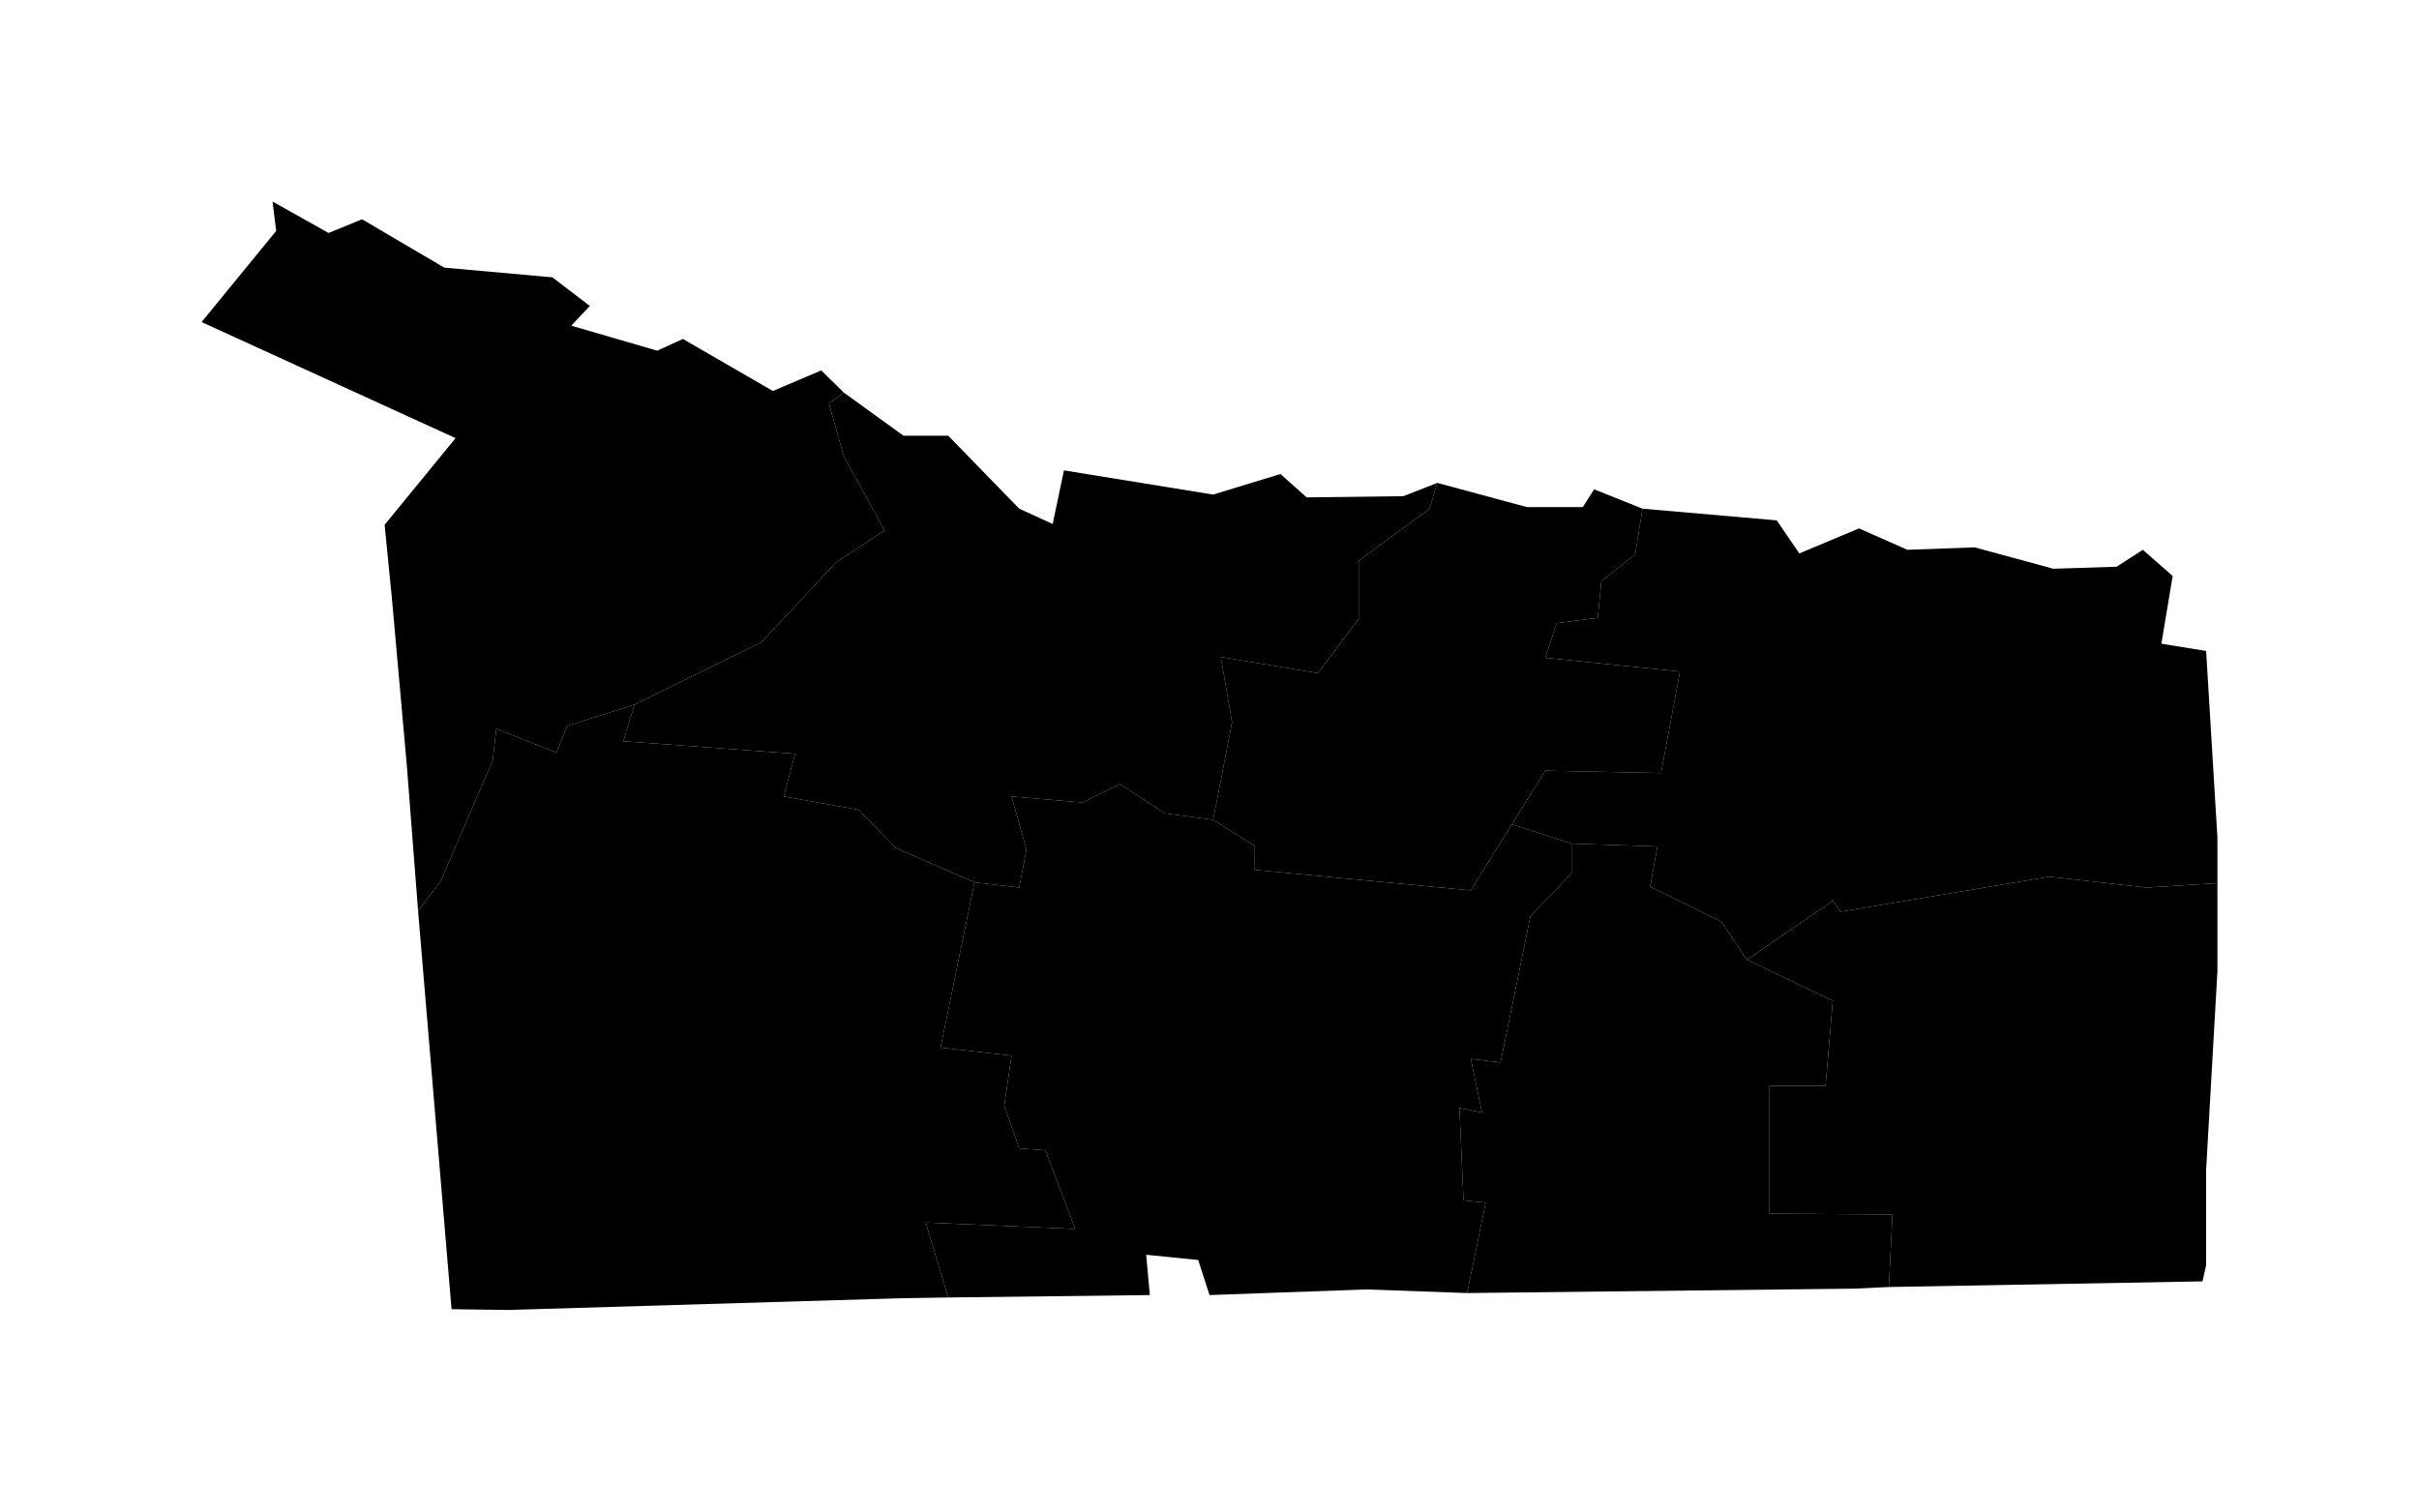
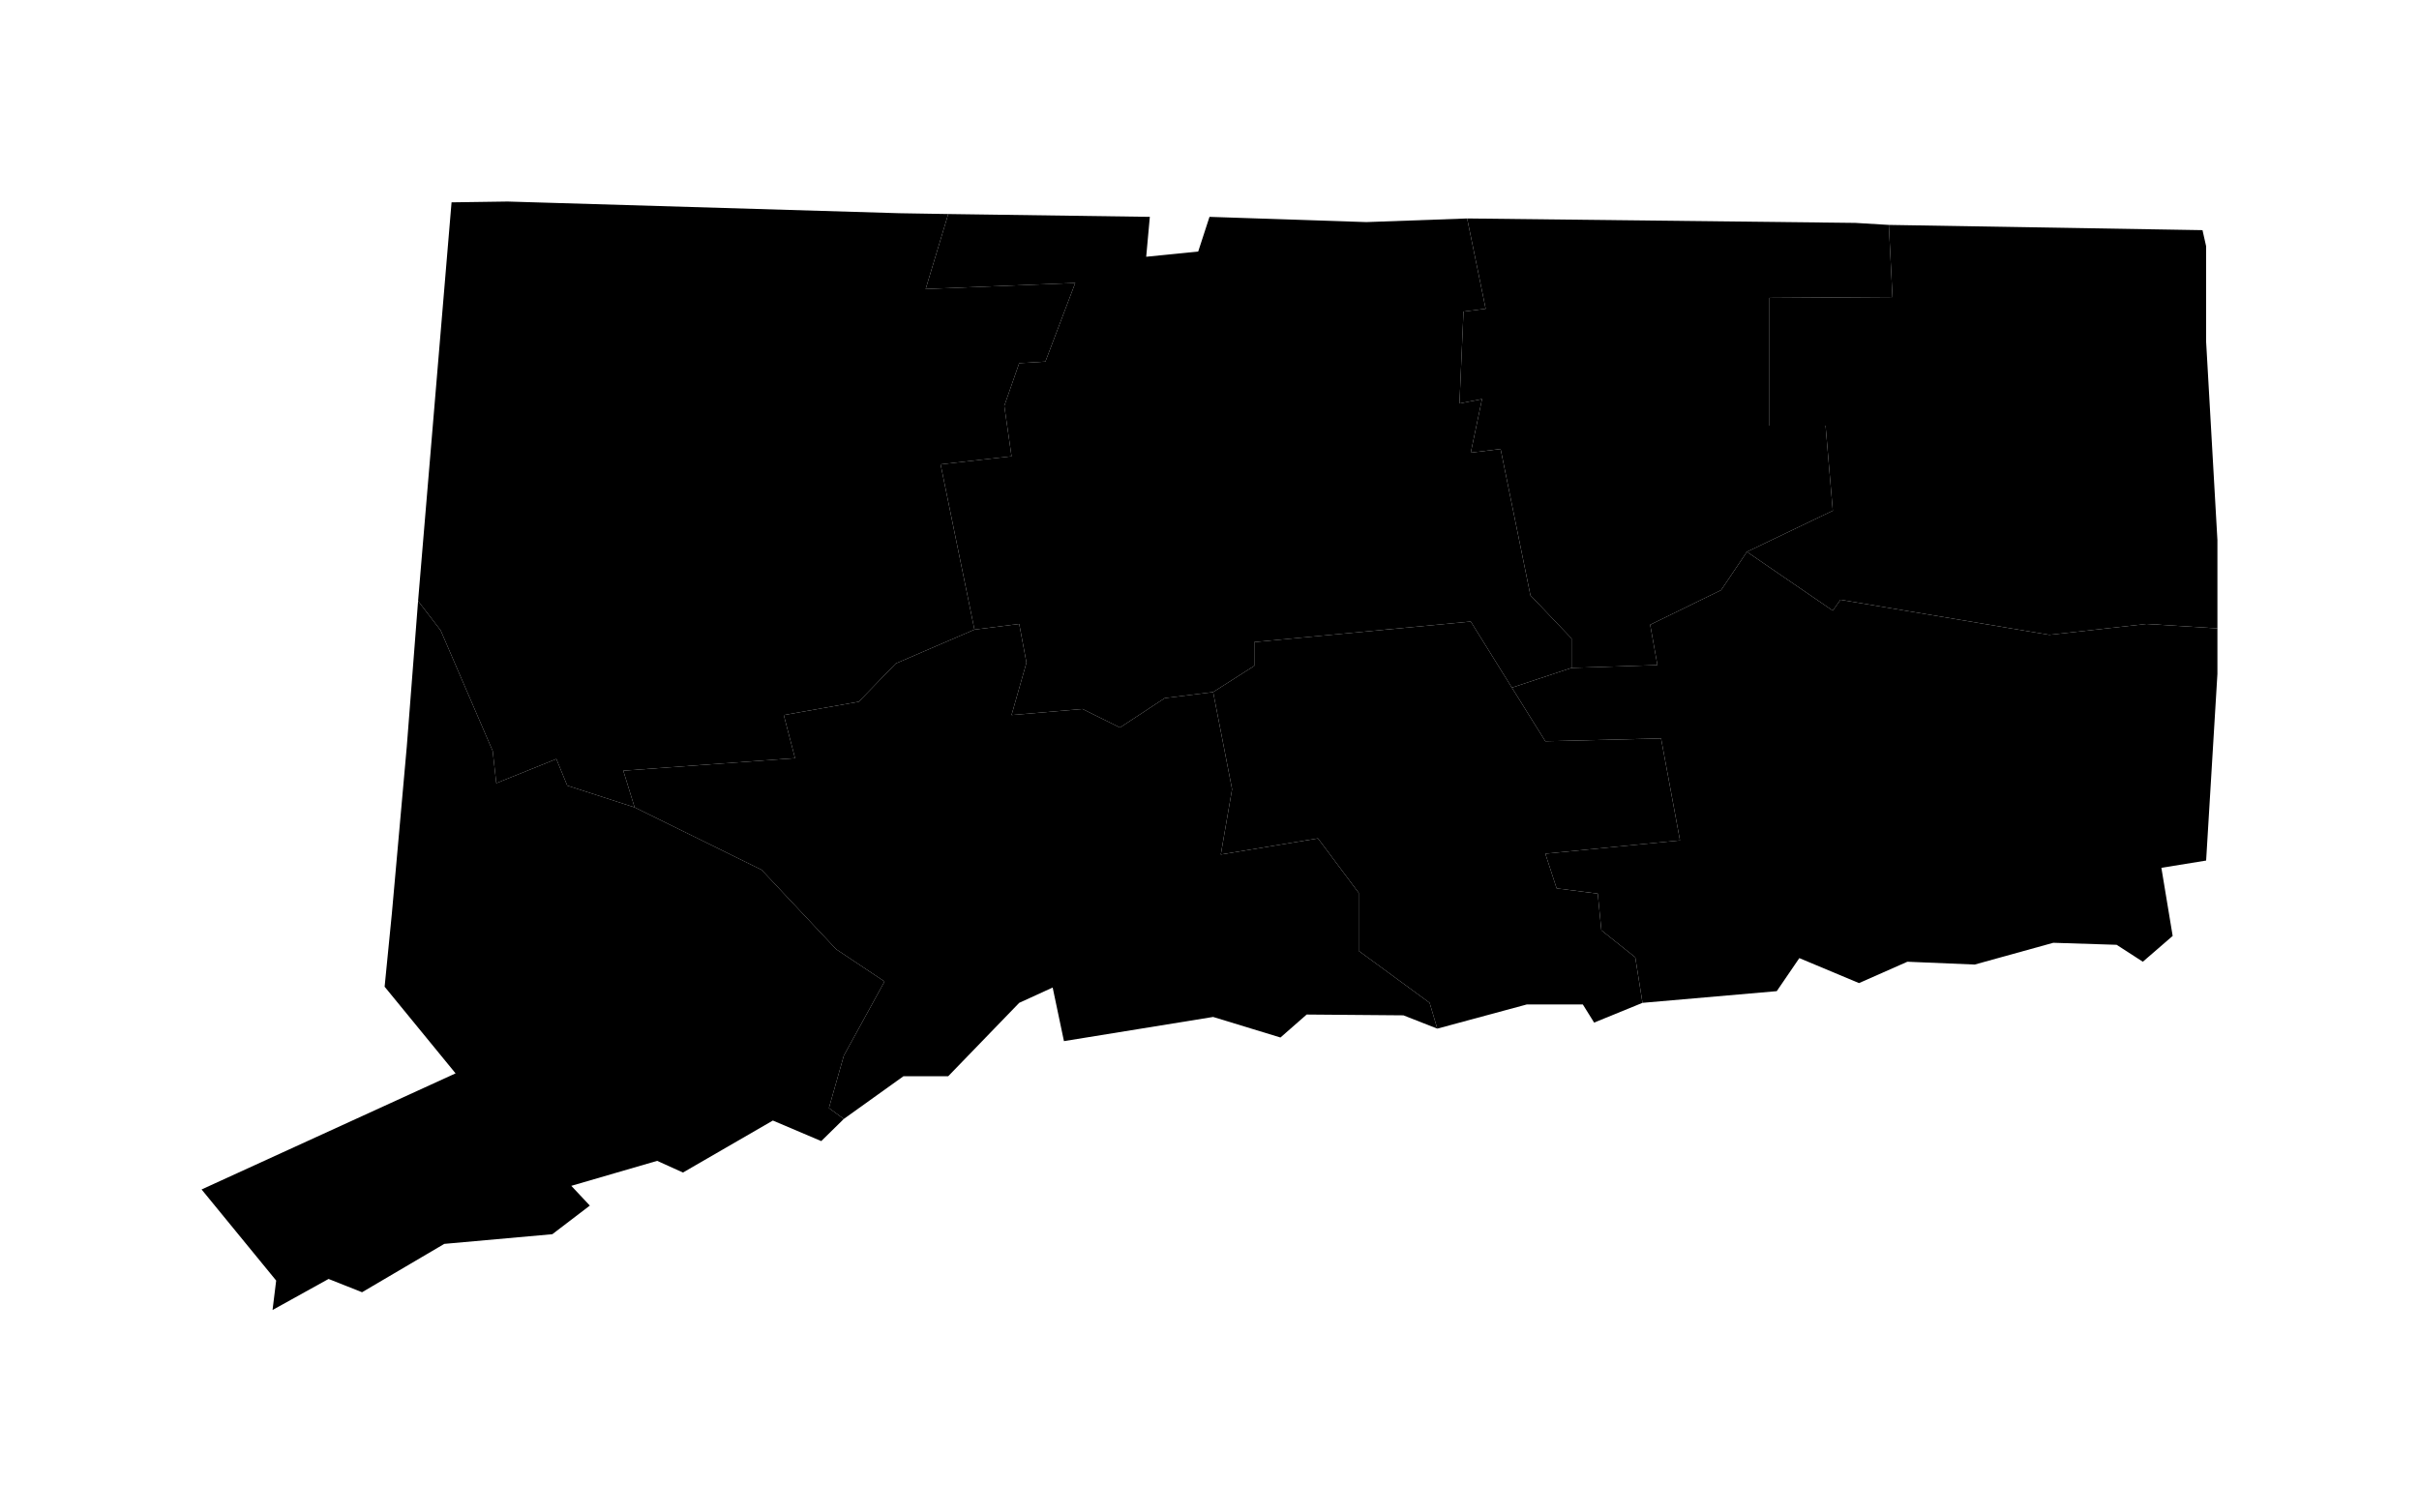
<svg xmlns="http://www.w3.org/2000/svg" viewBox="0 0 600 375" id="wtc-state-map-CT" role="img" aria-label="ct county map">
  <g class="wtc-counties">
-     <path class="wtc-county" id="wtc-county-fairfield" data-county="Fairfield" d="M97.2,148.4L95.4,130.2L113.0,108.7L50.0,79.9L68.5,57.3L67.6,50.0L81.5,57.8L89.8,54.4L110.2,66.4L137.0,68.8L146.3,75.9L141.7,80.8L163.0,87.0L169.4,84.1L191.7,97.0L203.7,91.9L209.3,97.4L205.6,100.1L209.3,113.2L219.4,131.6L207.4,139.5L188.9,159.3L157.4,174.8L140.7,180.1L138.0,186.7L123.1,180.8L122.2,188.7L109.3,218.6L103.7,226.0L100.9,189.8L97.2,148.4Z" />
-     <path class="wtc-county" id="wtc-county-hartford" data-county="Hartford" d="M235.2,321.9L229.6,303.3L266.7,304.9L259.3,285.4L252.8,284.9L249.1,274.3L250.9,261.9L233.3,259.9L241.7,218.9L252.8,220.2L254.6,210.7L250.9,197.6L268.5,199.1L277.8,194.5L288.9,201.8L300.9,203.4L311.1,209.8L311.1,215.8L364.8,220.9L375.0,204.5L389.8,209.3L389.8,216.7L379.6,227.3L372.2,263.6L364.8,262.7L367.6,276.0L362.0,274.9L363.0,297.8L368.5,298.4L363.9,320.8L338.9,319.9L300.0,321.3L297.2,312.6L284.3,311.3L285.2,321.3L235.2,321.9Z" />
-     <path class="wtc-county" id="wtc-county-litchfield" data-county="Litchfield" d="M112.0,324.8L103.7,226.0L109.3,218.6L122.2,188.7L123.1,180.8L138.0,186.7L140.7,180.1L157.4,174.8L154.6,183.9L197.2,187.0L194.4,197.6L213.0,200.9L222.2,210.4L241.7,218.9L233.3,259.9L250.9,261.9L249.1,274.3L252.8,284.9L259.3,285.4L266.7,304.9L229.6,303.3L235.2,321.9L223.1,322.1L125.9,325.0L112.0,324.8Z" />
-     <path class="wtc-county" id="wtc-county-middlesex" data-county="Middlesex" d="M375.0,204.5L364.8,220.9L311.1,215.8L311.1,209.8L300.9,203.4L305.6,179.2L302.8,163.0L326.9,167.0L337.0,153.5L337.0,139.1L354.6,126.2L356.5,119.8L378.7,125.8L392.6,125.8L395.4,121.4L407.4,126.2L405.6,137.5L397.2,144.2L396.3,153.3L386.1,154.6L383.3,163.2L416.7,166.6L412.0,191.8L383.3,191.2L375.0,204.5Z" />
-     <path class="wtc-county" id="wtc-county-new-haven" data-county="New Haven" d="M241.7,218.9L222.2,210.4L213.0,200.9L194.4,197.6L197.2,187.0L154.6,183.9L157.4,174.8L188.9,159.3L207.4,139.5L219.4,131.6L209.3,113.2L205.6,100.1L209.3,97.4L224.1,108.1L235.2,108.1L252.8,126.2L261.1,130.0L263.9,116.7L300.9,122.7L317.6,117.6L324.1,123.4L348.1,123.1L356.5,119.8L354.6,126.2L337.0,139.1L337.0,153.5L326.9,167.0L302.8,163.0L305.6,179.2L300.9,203.4L288.9,201.8L277.8,194.5L268.5,199.1L250.9,197.6L254.6,210.7L252.8,220.2L241.7,218.9Z" />
-     <path class="wtc-county" id="wtc-county-new-london" data-county="New London" d="M375.0,204.5L383.3,191.2L412.0,191.8L416.7,166.6L383.3,163.2L386.1,154.6L396.3,153.3L397.2,144.2L405.6,137.5L407.4,126.2L440.7,129.1L446.3,137.3L461.1,131.1L473.1,136.4L489.8,135.8L509.3,141.1L525.0,140.6L531.5,136.4L538.9,142.9L536.1,159.7L547.2,161.5L550.0,207.8L550.0,219.1L532.4,220.2L508.3,217.5L456.5,226.2L454.6,223.5L433.3,238.1L426.9,228.6L409.3,220.0L411.1,210.0L389.8,209.3L375.0,204.5Z" />
-     <path class="wtc-county" id="wtc-county-tolland" data-county="Tolland" d="M363.9,320.8L368.5,298.4L363.0,297.8L362.0,274.9L367.6,276.0L364.8,262.7L372.2,263.6L379.6,227.3L389.8,216.7L389.8,209.3L411.1,210.0L409.3,220.0L426.9,228.6L433.3,238.1L454.6,248.3L452.8,269.4L438.9,269.4L438.9,301.1L469.4,301.3L468.5,319.3L460.2,319.7L363.9,320.8Z" />
-     <path class="wtc-county" id="wtc-county-windham" data-county="Windham" d="M468.5,319.3L469.4,301.3L438.9,301.1L438.9,269.4L452.8,269.4L454.6,248.3L433.3,238.1L454.6,223.5L456.5,226.2L508.3,217.5L532.4,220.2L550.0,219.1L550.0,241.0L547.2,290.2L547.2,313.9L546.3,317.9L468.5,319.3Z" />
+     <path class="wtc-county" id="wtc-county-fairfield" data-county="Fairfield" d="M97.2,226.6L95.4,244.8L113.0,266.3L50.0,295.1L68.5,317.7L67.6,325.0L81.5,317.3L89.8,320.6L110.2,308.6L137.0,306.2L146.3,299.1L141.7,294.2L163.0,288.0L169.4,290.9L191.7,278.0L203.7,283.1L209.3,277.6L205.6,274.9L209.3,261.9L219.4,243.5L207.4,235.5L188.9,215.8L157.4,200.3L140.7,194.9L138.0,188.3L123.1,194.3L122.2,186.3L109.3,156.4L103.7,149.1L100.9,185.2L97.2,226.6Z" />
+     <path class="wtc-county" id="wtc-county-hartford" data-county="Hartford" d="M235.2,53.1L229.6,71.7L266.7,70.2L259.3,89.7L252.8,90.1L249.1,100.7L250.9,113.2L233.3,115.2L241.7,156.2L252.8,154.8L254.6,164.4L250.9,177.4L268.5,175.9L277.8,180.5L288.9,173.2L300.9,171.7L311.1,165.2L311.1,159.3L364.8,154.2L375.0,170.6L389.8,165.7L389.8,158.4L379.6,147.7L372.2,111.4L364.8,112.3L367.6,99.0L362.0,100.1L363.0,77.3L368.5,76.6L363.9,54.2L338.9,55.1L300.0,53.8L297.2,62.4L284.3,63.7L285.2,53.8L235.2,53.1Z" />
+     <path class="wtc-county" id="wtc-county-litchfield" data-county="Litchfield" d="M112.0,50.2L103.7,149.1L109.3,156.4L122.2,186.3L123.1,194.3L138.0,188.3L140.7,194.9L157.4,200.3L154.6,191.2L197.2,188.1L194.4,177.4L213.0,174.1L222.2,164.6L241.7,156.2L233.3,115.2L250.9,113.2L249.1,100.7L252.8,90.1L259.3,89.7L266.7,70.2L229.6,71.7L235.2,53.1L223.1,52.9L125.9,50.0L112.0,50.2Z" />
+     <path class="wtc-county" id="wtc-county-middlesex" data-county="Middlesex" d="M375.0,170.6L364.8,154.2L311.1,159.3L311.1,165.2L300.9,171.7L305.6,195.8L302.8,212.0L326.9,208.0L337.0,221.5L337.0,235.9L354.6,248.8L356.5,255.2L378.7,249.2L392.6,249.2L395.4,253.7L407.4,248.8L405.6,237.5L397.2,230.8L396.3,221.7L386.1,220.4L383.3,211.8L416.7,208.5L412.0,183.2L383.3,183.9L375.0,170.6Z" />
+     <path class="wtc-county" id="wtc-county-new-haven" data-county="New Haven" d="M241.7,156.2L222.2,164.6L213.0,174.1L194.4,177.4L197.2,188.1L154.6,191.2L157.4,200.3L188.9,215.8L207.4,235.5L219.4,243.5L209.3,261.9L205.6,274.9L209.3,277.6L224.1,267.0L235.2,267.0L252.8,248.8L261.1,245.0L263.9,258.3L300.9,252.3L317.6,257.4L324.1,251.7L348.1,251.9L356.5,255.2L354.6,248.8L337.0,235.9L337.0,221.5L326.9,208.0L302.8,212.0L305.6,195.8L300.9,171.7L288.9,173.2L277.8,180.5L268.5,175.9L250.9,177.4L254.6,164.4L252.8,154.8L241.7,156.2Z" />
+     <path class="wtc-county" id="wtc-county-new-london" data-county="New London" d="M375.0,170.6L383.3,183.9L412.0,183.2L416.7,208.5L383.3,211.8L386.1,220.4L396.3,221.7L397.2,230.8L405.6,237.5L407.4,248.8L440.7,245.9L446.3,237.7L461.1,243.9L473.1,238.6L489.8,239.3L509.3,233.9L525.0,234.4L531.5,238.6L538.9,232.2L536.1,215.3L547.2,213.5L550.0,167.2L550.0,155.9L532.4,154.8L508.3,157.5L456.5,148.8L454.6,151.5L433.3,136.9L426.9,146.4L409.3,155.0L411.1,165.0L389.8,165.7L375.0,170.6Z" />
+     <path class="wtc-county" id="wtc-county-tolland" data-county="Tolland" d="M363.9,54.2L368.5,76.6L363.0,77.3L362.0,100.1L367.6,99.0L364.8,112.3L372.2,111.4L379.6,147.7L389.8,158.4L389.8,165.7L411.1,165.0L409.3,155.0L426.9,146.4L433.3,136.9L454.6,126.7L452.8,105.6L438.9,105.6L438.9,73.9L469.4,73.7L468.5,55.8L460.2,55.3L363.9,54.2Z" />
+     <path class="wtc-county" id="wtc-county-windham" data-county="Windham" d="M468.5,55.8L469.4,73.7L438.9,73.9L438.9,105.6L452.8,105.6L454.6,126.7L433.3,136.9L454.6,151.5L456.5,148.8L508.3,157.5L532.4,154.8L550.0,155.9L550.0,134.0L547.2,84.8L547.2,61.1L546.3,57.1L468.5,55.8Z" />
  </g>
</svg>
